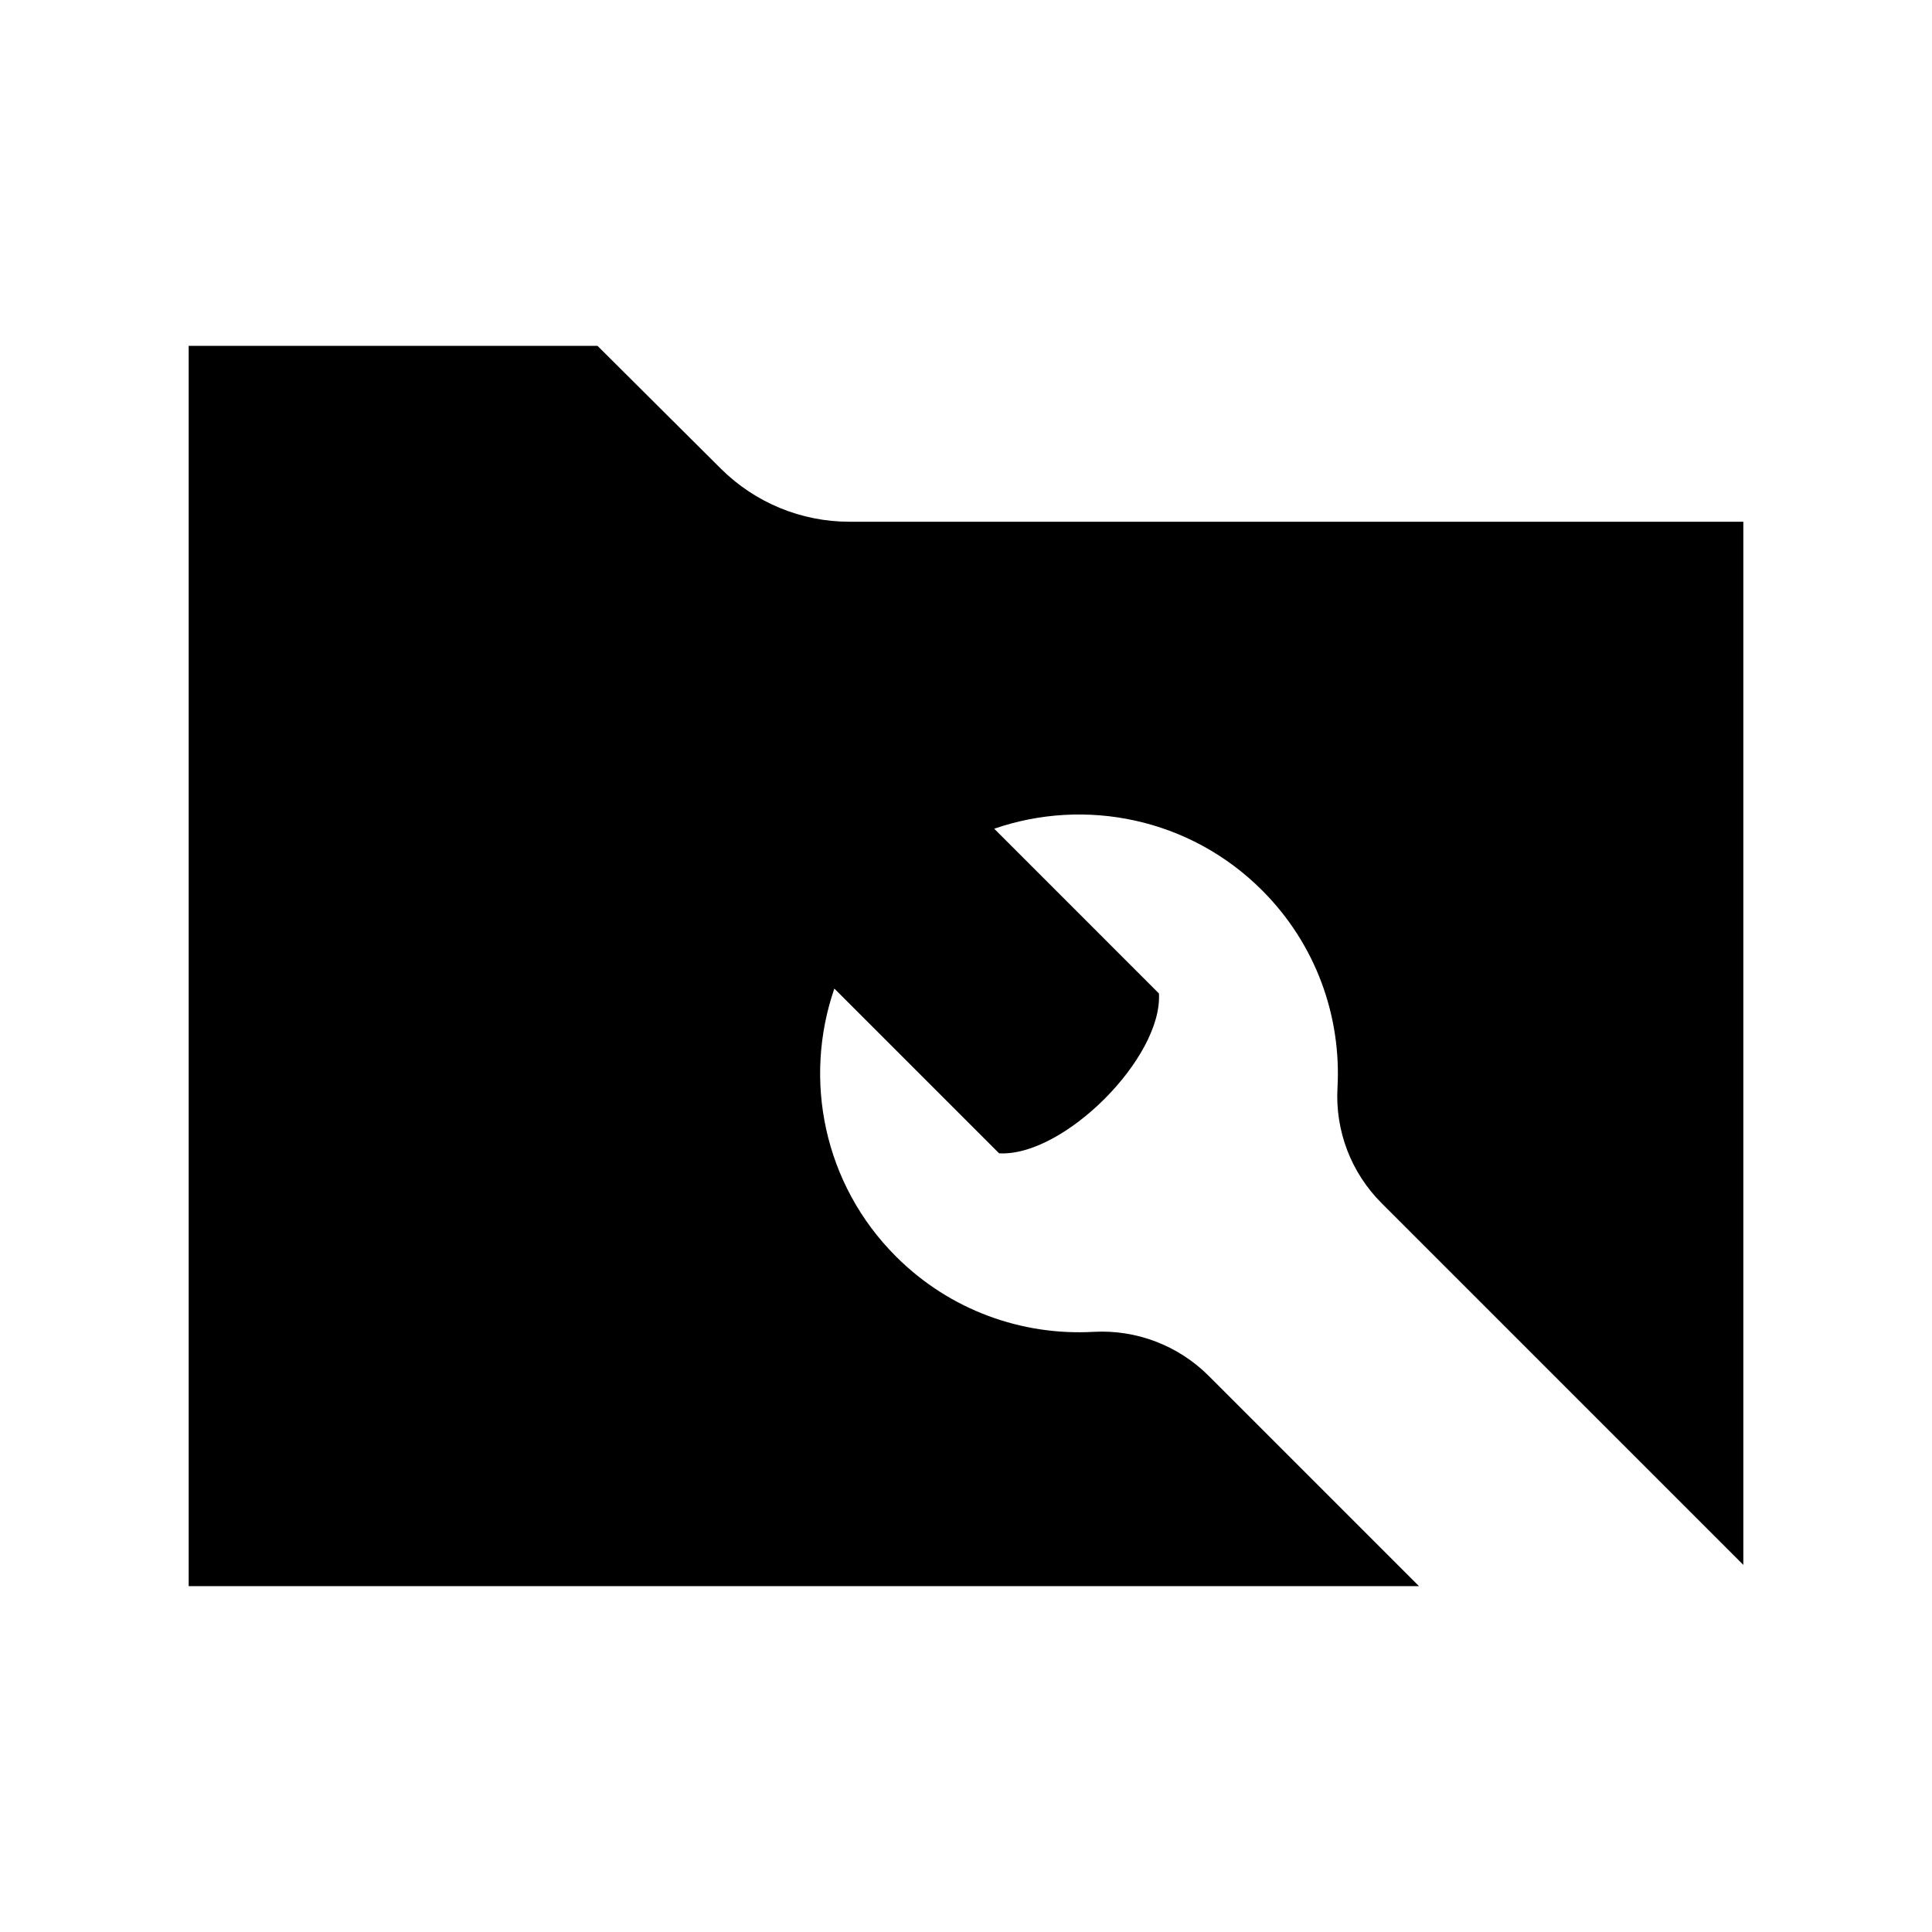
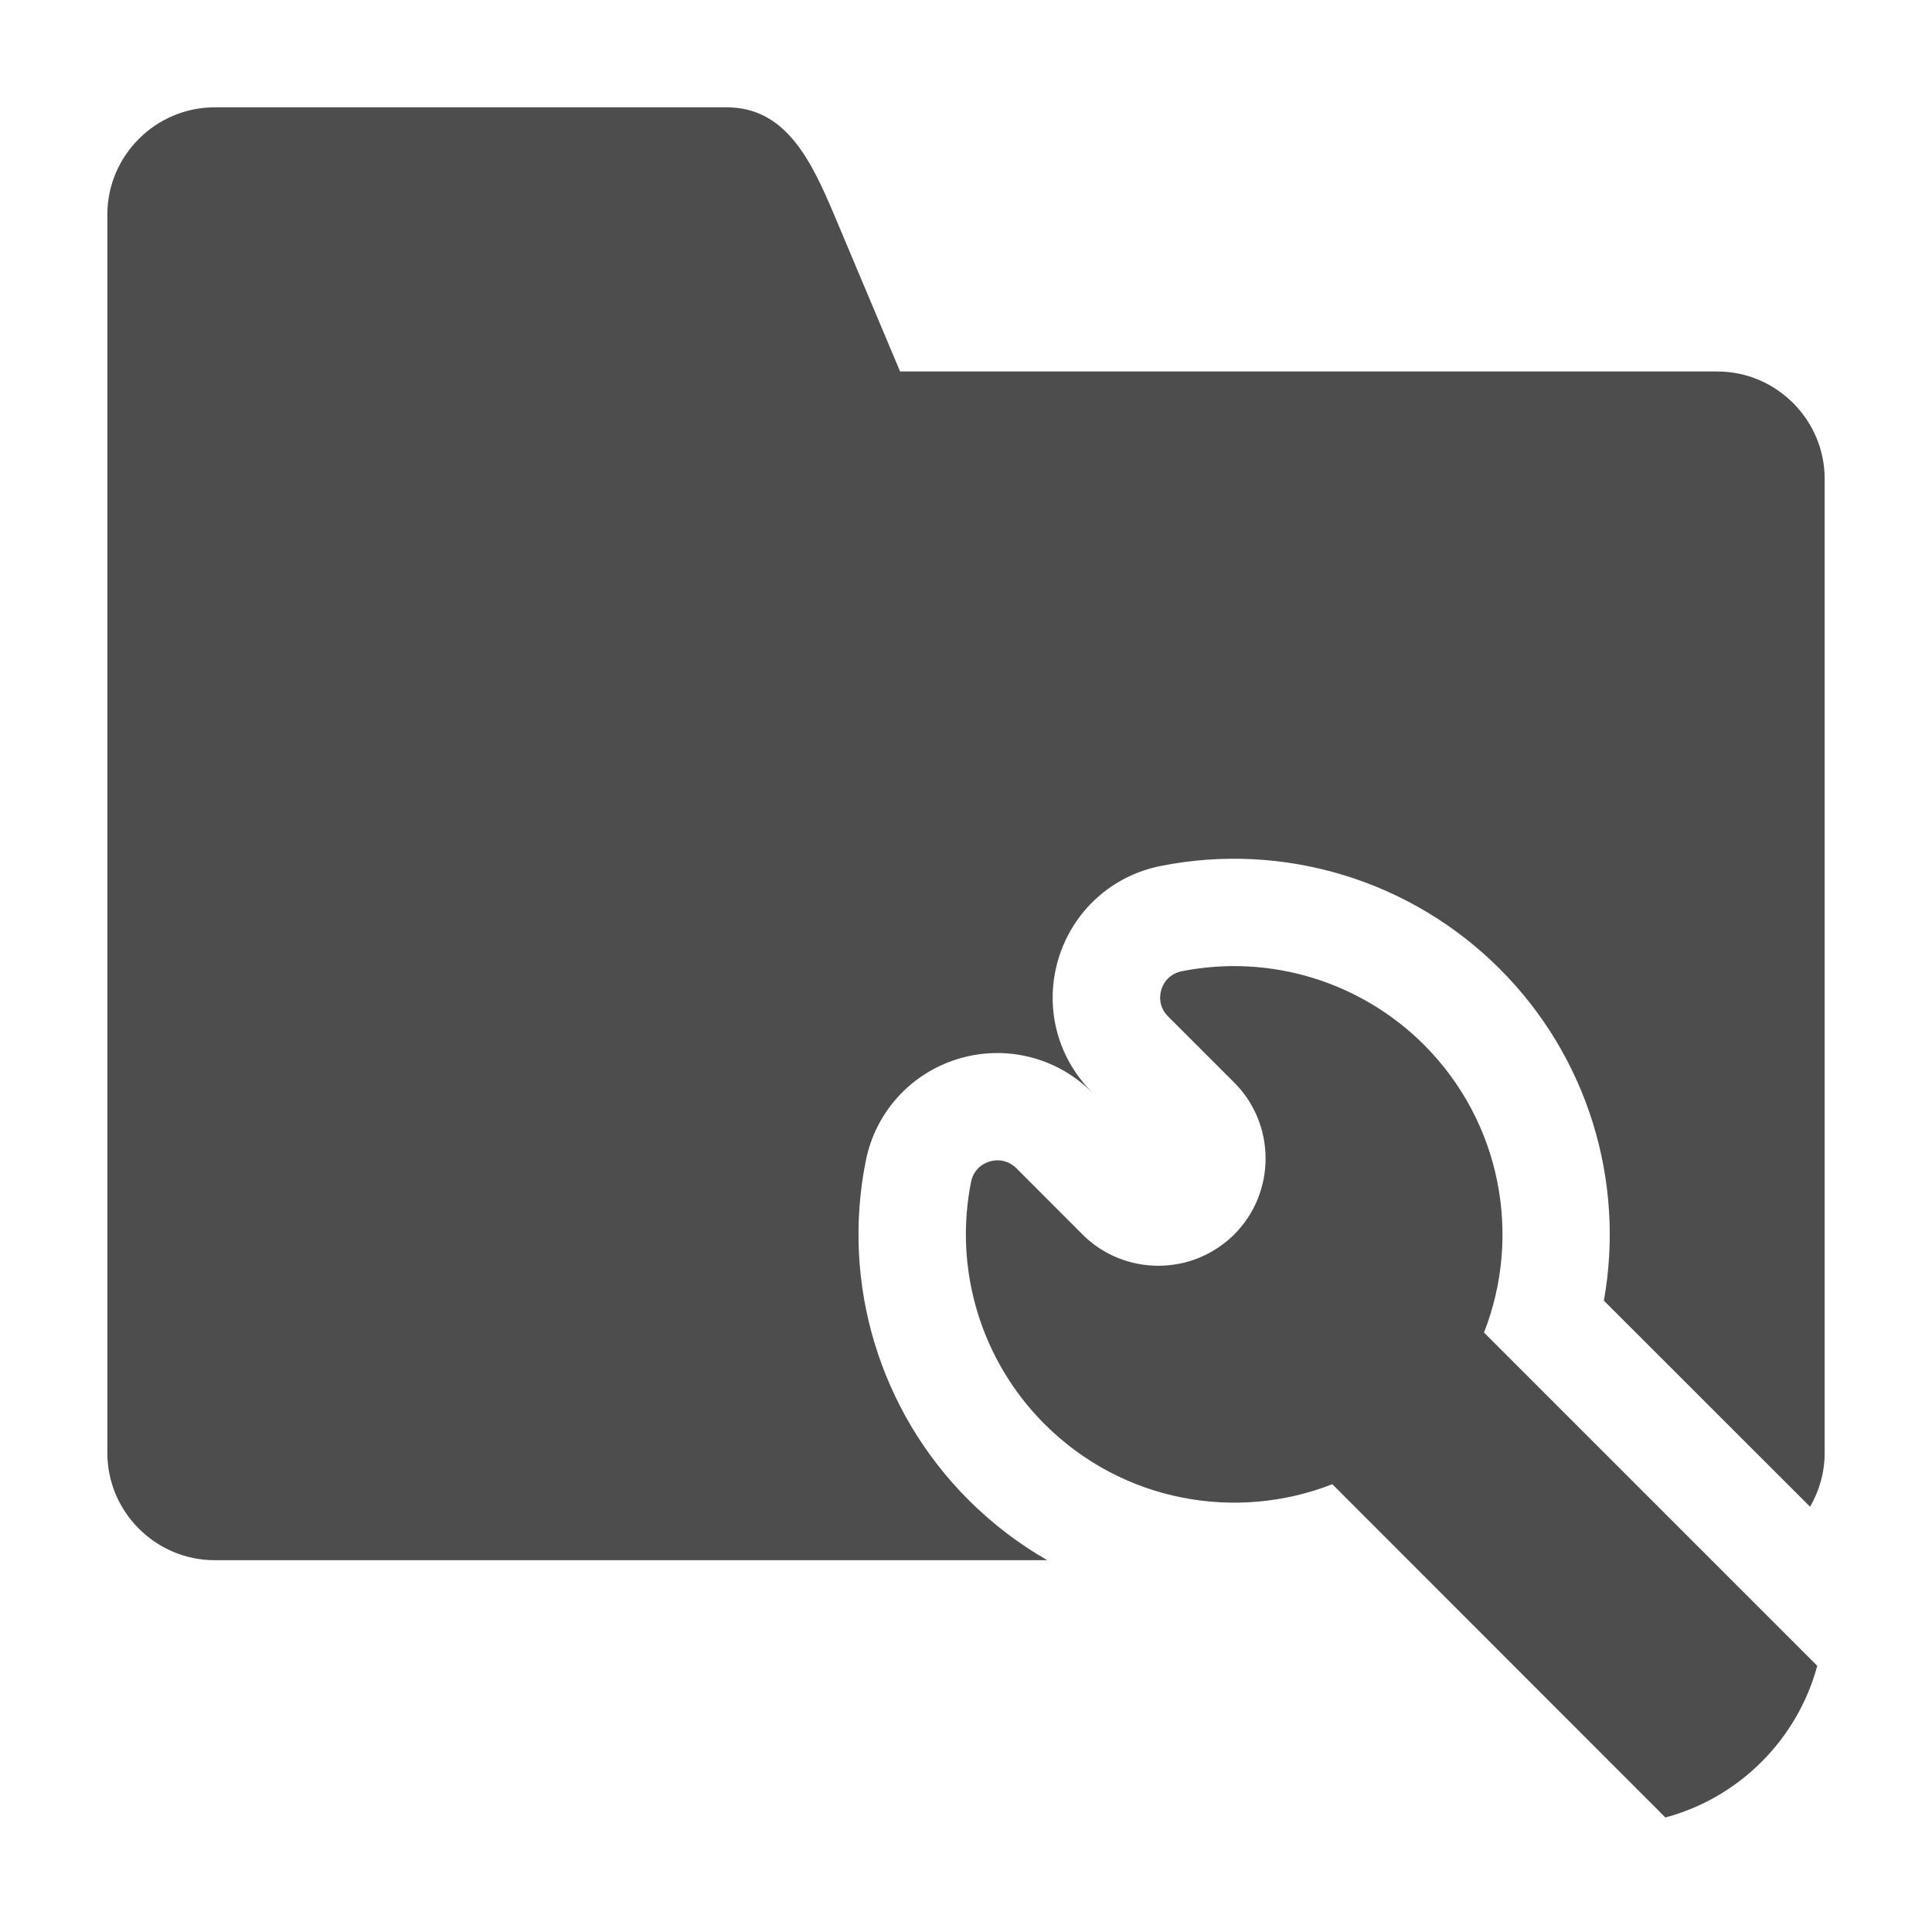
- <svg xmlns="http://www.w3.org/2000/svg" version="1.1" x="0px" y="0px" width="512px" height="512px" viewBox="0 0 512 512" enable-background="new 0 0 512 512" xml:space="preserve">
-   <path id="wrench-16-icon" d="M320.312,364.616c-8.046-8.046-19.162-12.297-30.523-11.663c-18.815,1.051-37.98-5.607-52.354-19.981  c-19.2-19.2-24.636-46.944-16.321-70.99l43.654,43.654c17.032,1.003,43.364-25.329,42.362-42.359l-43.654-43.656  c24.045-8.315,51.787-2.878,70.988,16.321c14.375,14.374,21.033,33.539,19.982,52.354c-0.635,11.371,3.61,22.471,11.663,30.523  L462,414.71V138.265H225.087c-12.762,0-25.005-5.056-34.048-14.06L158.35,91.66H50v328.68h326.037L320.312,364.616z" />
+ <svg xmlns="http://www.w3.org/2000/svg" version="1.1" id="projectConfiguration" x="0px" y="0px" width="16px" height="16px" viewBox="7 7 18 18" enable-background="new 0 0 32 32" xml:space="preserve">
+   <g>
+     <path fill-rule="evenodd" clip-rule="evenodd" fill="#4D4D4D" d="M9,8c1.795,0,2.976,0,4.771,0c0.549,0,0.786,0.493,1,1           l0.615,1.461H23c0.55,0,1,0.451,1,1v9.075c0,0.183-0.05,0.354-0.136,0.502l-1.921-1.92c0.199-1.112-0.149-2.271-0.971-3.092           c-0.827-0.827-2.013-1.186-3.158-0.958c-0.454,0.09-0.817,0.419-0.952,0.862c-0.135,0.444-0.016,0.919,0.313,1.247v0.001           c-0.328-0.328-0.804-0.447-1.248-0.313c-0.442,0.135-0.771,0.497-0.861,0.952c-0.229,1.146,0.131,2.331,0.957,3.157           c0.223,0.223,0.47,0.41,0.734,0.562H9c-0.55,0-1-0.45-1-1V9C8,8.45,8.45,8,9,8L9,8z M22.516,23.933           c0.688-0.184,1.23-0.727,1.415-1.413l-3.105-3.105c0.352-0.897,0.165-1.956-0.56-2.682c-0.591-0.59-1.438-0.847-2.257-0.684           c-0.092,0.019-0.162,0.082-0.189,0.172c-0.027,0.091-0.005,0.182,0.063,0.249l0.616,0.616c0.39,0.39,0.389,1.026,0,1.415           c-0.39,0.389-1.025,0.389-1.414,0l-0.616-0.617c-0.067-0.066-0.159-0.09-0.25-0.062c-0.09,0.027-0.153,0.097-0.172,0.189           c-0.163,0.819,0.094,1.666,0.684,2.256c0.726,0.726,1.785,0.912,2.682,0.561L22.516,23.933z" />
+   </g>
</svg>
